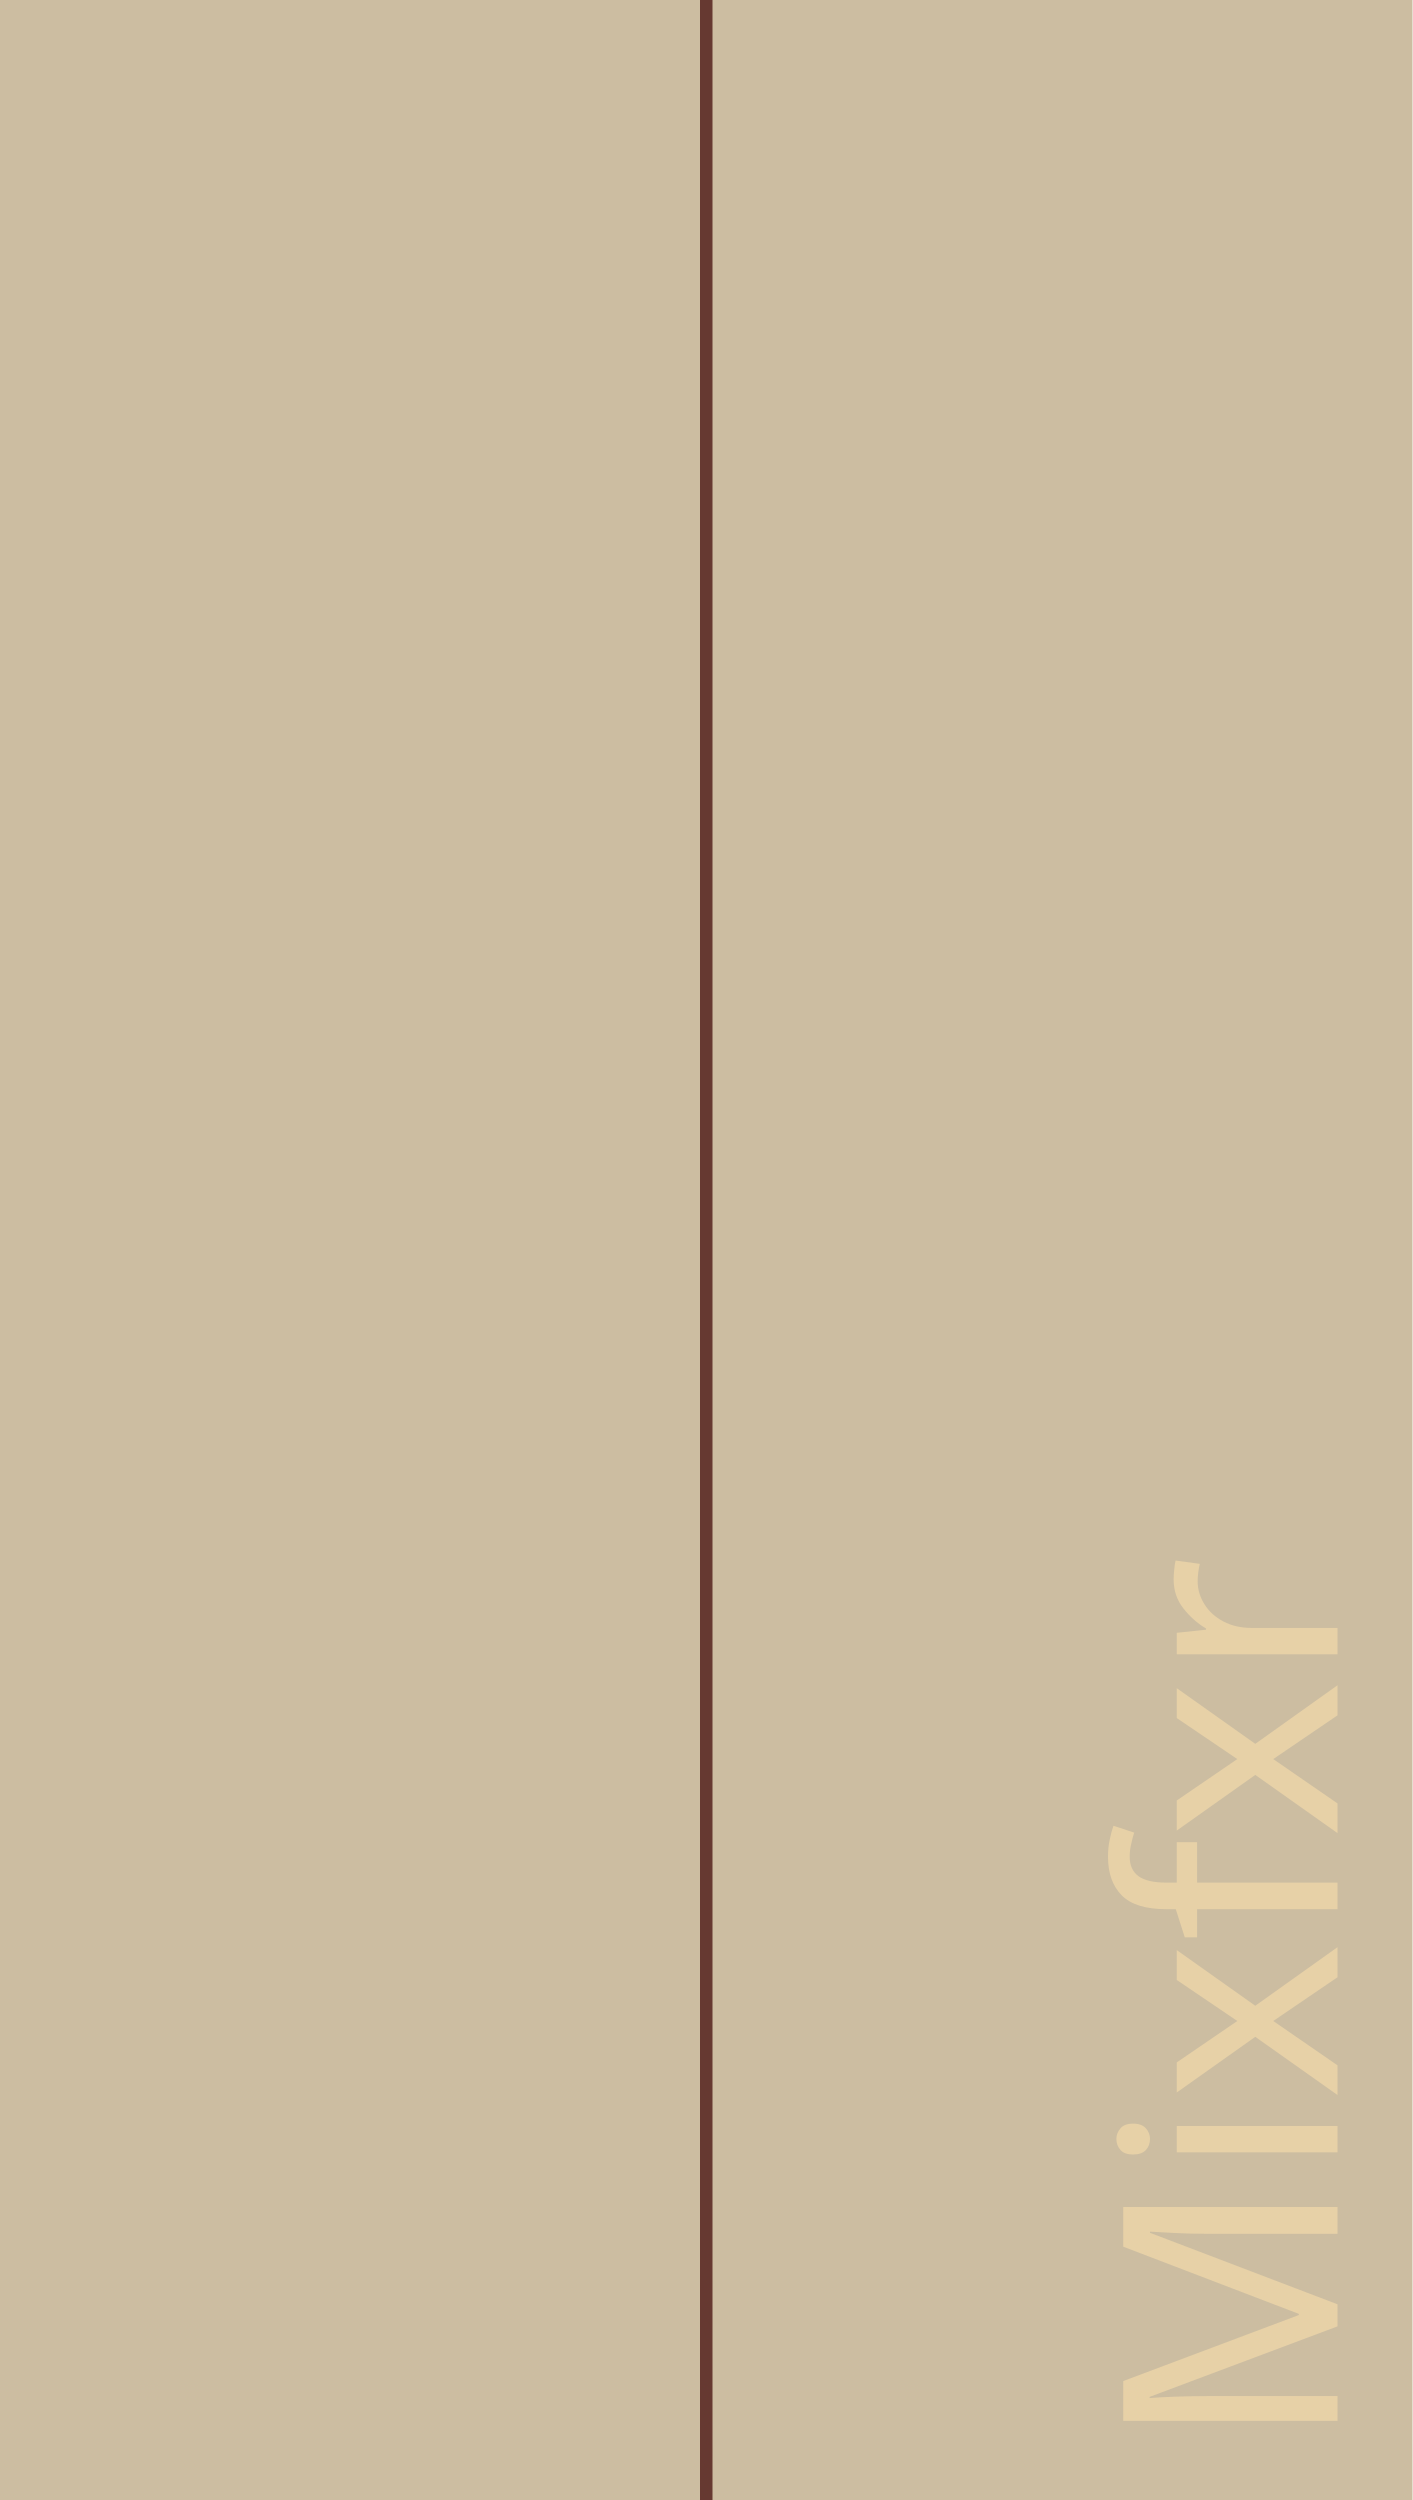
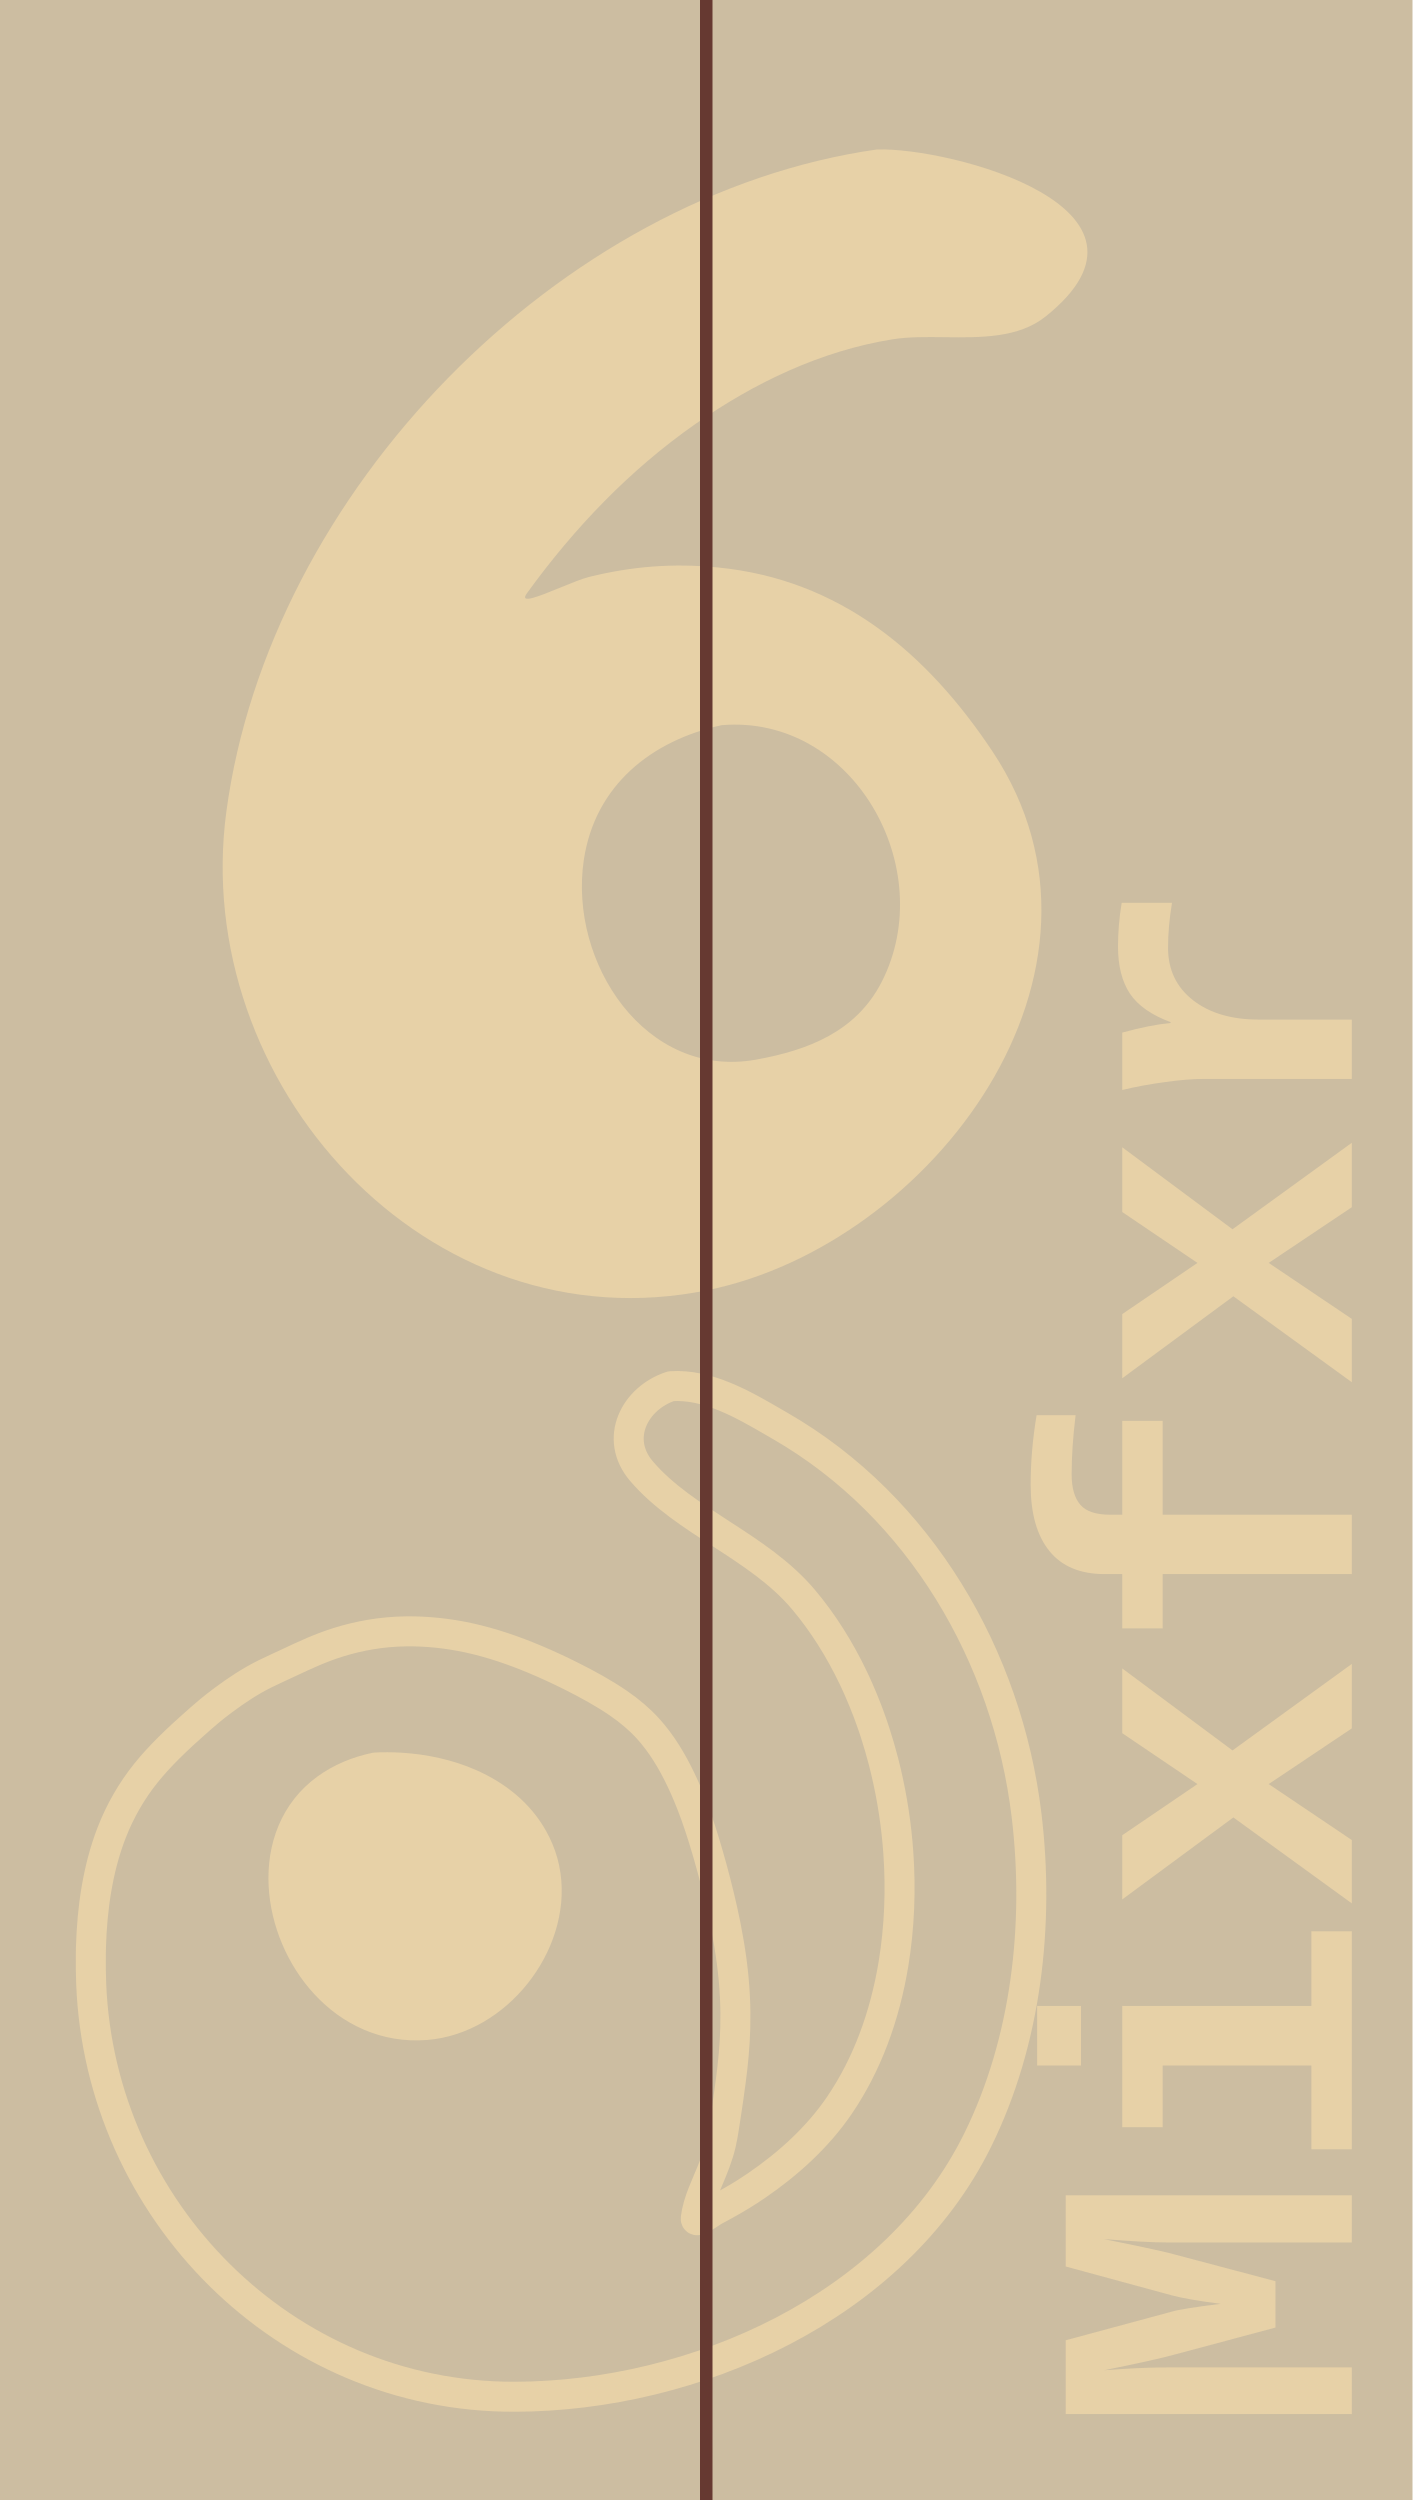
- <svg xmlns="http://www.w3.org/2000/svg" width="113" height="200" viewBox="0 0 113 200">
-   <g>
-     <rect x="0" y="0" width="113" height="200" fill="#ccbda1" />
+ <svg xmlns="http://www.w3.org/2000/svg" data-vector95-version="1.4.2" data-vector95-format="4" width="113" height="200" viewBox="0 0 113 200">
+   <g id="layer-df373501-2d33-4b22-b2dc-e93eeb968477" data-name="background" data-locked="false">
+     <path d="M-6.679 181.006C-7.665 177.251 -7.386 173.033 -6.851 169.256C-5.857 162.237 -3.471 155.399 0 149.155C0 149.155 0 0 0 0C0 0 113 0 113 0C113 0 113 200 113 200C113 200 0 200 0 200C0 200 0 191.11 0 191.11C-3.178 188.581 -5.602 185.111 -6.679 181.006Z" fill="#ccbda1" stroke="none" stroke-width="0" opacity="1" fill-rule="nonzero" fill-opacity="1" />
  </g>
-   <g>
-     <text x="-196" y="107" transform="rotate(-90)" font-family="sans-serif" font-size="24" fill="#e7d1a7">Mixfxr</text>
+   <g id="layer-735feccb-8df7-42c6-8d9e-df3e5277a3ae" data-name="logo" data-locked="false">
+     <path data-vector95-seam-path="1" data-vector95-seam-source="{&quot;type&quot;:&quot;path&quot;,&quot;geometry&quot;:{&quot;d&quot;:&quot;M71.40266418 27.14519119C65.68820953 28.06324387 60.37424469 30.60232353 55.652668 33.90351868C50.36624146 37.59963989 45.92766571 42.24978256 42.1550827 47.4591217C41.49448776 48.37129593 43.11977386 47.7052803 44.79150772 47.02022934C45.67617798 46.65770721 46.57385635 46.28985214 47.152668 46.14772797C50.60637665 45.29969788 53.84937668 45.04777527 57.402668 45.39392853C67.16423035 46.34487534 74.1285553 52.18828583 79.40266418 60.12237167C91.10544586 77.72740173 74.48665619 99.52978516 56.652668 103.20261383C34.13835526 107.83932495 15.21595097 86.58694458 18.10541725 64.9591217C21.5220356 39.38553619 44.66476059 15.5940094 70.15266418 11.957304C76.02163696 11.77679443 94.48445129 16.64233971 83.65266418 25.31612778C81.49061584 27.04743576 78.46690369 27.01071167 75.55895996 26.97539139C74.10369873 26.95771599 72.67743683 26.94039345 71.40266418 27.14519119ZM46.70380402 68.80471039C45.48258209 77.00551605 51.64651871 86.36178589 60.48157883 84.77065277C64.640625 84.02163696 68.49473572 82.54118347 70.53391266 78.55471039C75.17369843 69.48418427 68.25120544 57.13058472 57.73157883 58.0137825C52.12180328 59.23514938 47.59482193 62.82128906 46.70380402 68.80471039Z&quot;},&quot;signature&quot;:&quot;1c7af66a&quot;}" d="M55.653 33.904 C60.374 30.602 65.688 28.063 71.403 27.145 C72.677 26.94 74.104 26.958 75.559 26.975 C78.467 27.011 81.491 27.047 83.653 25.316 C94.484 16.642 76.022 11.777 70.153 11.957 C44.665 15.594 21.522 39.386 18.105 64.959 C15.216 86.587 34.138 107.839 56.653 103.203 C74.487 99.53 91.105 77.727 79.403 60.122 C74.129 52.188 67.164 46.345 57.403 45.394 C53.849 45.048 50.606 45.3 47.153 46.148 C46.574 46.29 45.676 46.658 44.792 47.02 C43.12 47.705 41.494 48.371 42.155 47.459 C45.928 42.25 50.366 37.6 55.653 33.904 Z" fill="#e7d1a7" stroke="none" stroke-width="0" opacity="1" fill-rule="nonzero" fill-opacity="1" />
+     <path d="M41.181 191.741C22.71 191.791 8.001 176.743 7.295 158.699C7.28 158.311 7.27 157.921 7.265 157.529C7.26 157.141 7.259 156.751 7.265 156.36C7.268 156.165 7.272 155.97 7.277 155.775C7.365 152.672 7.817 149.492 8.929 146.621C9.602 144.885 10.528 143.276 11.673 141.848C12.237 141.145 12.854 140.482 13.507 139.83C13.864 139.473 14.235 139.125 14.601 138.782C14.847 138.551 15.099 138.331 15.337 138.117C15.789 137.71 16.257 137.293 16.729 136.9C17.086 136.603 17.449 136.32 17.809 136.051C18.085 135.843 18.357 135.646 18.625 135.459C18.908 135.261 19.187 135.074 19.462 134.898C20.061 134.516 20.642 134.185 21.214 133.903C21.866 133.582 22.496 133.3 23.119 133.008C24.392 132.41 25.643 131.822 27.066 131.38C28.705 130.871 30.492 130.534 32.511 130.508C34.097 130.488 35.841 130.664 37.514 131.03C39.377 131.438 41.16 132.061 42.81 132.755C43.776 133.161 44.722 133.599 45.677 134.077C47.013 134.746 48.328 135.467 49.486 136.264C50.37 136.873 51.158 137.538 51.827 138.273C52.926 139.482 53.763 140.883 54.486 142.397C54.818 143.092 55.22 144.019 55.651 145.217C56.061 146.362 56.504 147.775 56.973 149.501C57.347 150.877 57.731 152.418 58.051 154.018C58.249 155.011 58.417 156.008 58.539 156.94C58.796 158.912 58.865 160.646 58.822 162.231C58.783 163.674 58.652 165.028 58.47 166.424C58.347 167.362 58.21 168.319 58.056 169.313C57.943 170.036 57.841 170.782 57.683 171.474C57.443 172.526 57.038 173.498 56.628 174.456C56.489 174.781 56.351 175.104 56.225 175.427C56.095 175.758 55.976 176.089 55.88 176.421C55.781 176.762 55.705 177.104 55.662 177.449C55.612 177.854 56.219 177.454 56.729 177.119C56.9 177.006 57.061 176.9 57.181 176.835C57.463 176.683 57.744 176.53 58.025 176.376C58.885 175.903 59.722 175.395 60.537 174.836C63.066 173.103 65.414 170.978 67.144 168.44C69.378 165.162 70.794 161.266 71.479 157.107C71.956 154.208 72.077 151.192 71.863 148.186C71.846 147.943 71.827 147.7 71.805 147.457C71.609 145.252 71.232 143.067 70.686 140.945C70.483 140.156 70.256 139.376 70.007 138.608C69.958 138.46 69.909 138.313 69.86 138.166C69.81 138.019 69.759 137.872 69.707 137.726C69.655 137.579 69.603 137.433 69.549 137.287C69.496 137.141 69.441 136.995 69.386 136.85C69.163 136.267 68.927 135.692 68.676 135.126C68.613 134.984 68.55 134.842 68.485 134.701C68.42 134.56 68.354 134.419 68.288 134.279C67.179 131.949 65.832 129.807 64.264 127.949C60.658 123.677 54.782 121.744 51.324 117.699C49.093 115.088 50.776 111.839 53.681 110.896C56.609 110.703 59.451 112.353 61.92 113.787C62.093 113.887 62.263 113.986 62.431 114.083C73.609 120.531 80.588 132.514 82.122 145.199C83.173 153.889 82.119 163.293 78.219 171.199C71.607 184.604 55.563 191.703 41.181 191.741ZM34.074 162.001C34.429 161.973 34.78 161.923 35.127 161.853C35.475 161.782 35.818 161.691 36.155 161.581C36.492 161.471 36.823 161.343 37.146 161.196C37.469 161.05 37.784 160.887 38.091 160.708C38.397 160.529 38.694 160.335 38.982 160.127C39.269 159.919 39.546 159.698 39.814 159.464C40.08 159.23 40.336 158.984 40.581 158.727C40.825 158.47 41.058 158.202 41.279 157.924C41.5 157.646 41.708 157.359 41.903 157.063C42.099 156.767 42.281 156.462 42.448 156.15C42.617 155.837 42.77 155.516 42.908 155.191C43.047 154.863 43.169 154.53 43.275 154.192C43.381 153.853 43.471 153.509 43.541 153.163C43.612 152.814 43.665 152.463 43.698 152.111C43.73 151.757 43.743 151.402 43.735 151.048C43.727 150.694 43.697 150.34 43.646 149.988C43.595 149.639 43.522 149.292 43.426 148.948C43.244 148.301 42.971 147.659 42.647 147.077C41.511 145.042 39.7 143.633 37.631 142.715C35.873 141.935 33.917 141.523 31.988 141.41C31.326 141.371 30.67 141.368 30.036 141.401C29.669 141.478 29.319 141.569 28.985 141.672C28.628 141.782 28.288 141.907 27.965 142.044C27.263 142.345 26.631 142.704 26.07 143.115C25.459 143.563 24.935 144.072 24.496 144.63C24.038 145.211 23.672 145.845 23.391 146.514C23.11 147.185 22.914 147.892 22.799 148.619C22.687 149.332 22.651 150.066 22.688 150.804C22.724 151.526 22.828 152.253 22.997 152.97C23.164 153.677 23.392 154.375 23.678 155.051C23.962 155.723 24.303 156.373 24.696 156.988C25.091 157.605 25.537 158.188 26.032 158.722C28.029 160.88 30.809 162.259 34.074 162.001Z" fill="#ccbda1" stroke="#e7d1a7" stroke-width="2.4" opacity="1" stroke-linejoin="round" fill-rule="nonzero" fill-opacity="1" stroke-opacity="1" />
+     <path d="M34.074 162.001C33.318 162.06 32.588 162.032 31.888 161.927C31.151 161.817 30.446 161.62 29.779 161.351C29.098 161.076 28.455 160.725 27.856 160.311C27.256 159.896 26.699 159.418 26.191 158.89C25.686 158.366 25.228 157.792 24.823 157.182C24.419 156.574 24.066 155.93 23.77 155.263C23.472 154.593 23.232 153.899 23.052 153.195C22.871 152.481 22.752 151.756 22.702 151.035C22.65 150.298 22.67 149.564 22.766 148.848C22.864 148.118 23.041 147.406 23.304 146.729C23.521 146.171 23.795 145.637 24.13 145.135C24.458 144.644 24.843 144.184 25.29 143.764C25.712 143.366 26.191 143.003 26.723 142.681C27.212 142.385 27.743 142.122 28.324 141.9C28.595 141.796 28.877 141.702 29.17 141.617C29.448 141.536 29.736 141.464 30.036 141.401C31.595 141.321 33.278 141.452 34.878 141.814C37.107 142.318 39.223 143.287 40.858 144.809C41.778 145.666 42.543 146.704 43.073 147.945C43.214 148.275 43.331 148.61 43.426 148.948C43.522 149.292 43.595 149.639 43.646 149.988C43.697 150.34 43.727 150.694 43.735 151.048C43.743 151.402 43.73 151.757 43.698 152.111C43.665 152.463 43.612 152.814 43.541 153.163C43.471 153.509 43.381 153.853 43.275 154.192C43.169 154.53 43.047 154.863 42.908 155.191C42.77 155.516 42.617 155.837 42.448 156.15C42.281 156.462 42.099 156.767 41.903 157.063C41.708 157.359 41.5 157.646 41.279 157.924C41.058 158.202 40.825 158.47 40.581 158.727C40.336 158.984 40.08 159.23 39.814 159.464C39.546 159.698 39.269 159.919 38.982 160.127C38.694 160.335 38.397 160.529 38.091 160.708C37.784 160.887 37.469 161.05 37.146 161.196C36.823 161.343 36.492 161.471 36.155 161.581C35.818 161.691 35.475 161.782 35.127 161.853C34.78 161.923 34.429 161.973 34.074 162.001Z" fill="#e7d1a7" stroke="none" stroke-width="0" opacity="1" fill-rule="nonzero" fill-opacity="1" />
+     <path d="M70.534 78.555C68.495 82.541 64.641 84.022 60.482 84.771C51.647 86.362 45.483 77.006 46.704 68.805C47.595 62.821 52.122 59.235 57.732 58.014C68.251 57.131 75.174 69.484 70.534 78.555Z" fill="#ccbda1" stroke="none" stroke-width="0" opacity="1" fill-rule="nonzero" fill-opacity="1" />
+     <text transform="translate(-46.73023 -88.89565)  scale(1.447421 1.447421) matrix(6.123233995736766e-17 -1 1 6.123233995736766e-17 0 0)" x="-196" y="107" fill="#e7d1a7" stroke="none" stroke-width="1" font-family="Courier New, monospace" font-size="24" font-weight="bold">Mixfxr</text>
  </g>
-   <g>
-     <line x1="56.5" y1="0" x2="56.5" y2="200" stroke="#663931" stroke-width="1" />
+   <g id="layer-42b5dd49-4c19-4a2b-942b-eb021a52476c" data-name="Layer 4" data-locked="false" />
+   <g id="layer-6b5f0eac-471a-426f-bd79-3311669dda2a" data-name="guide" data-locked="false">
+     <line x1="56.5" y1="0" x2="56.5" y2="200" fill="#000000" stroke="#663931" stroke-width="1" />
  </g>
</svg>
